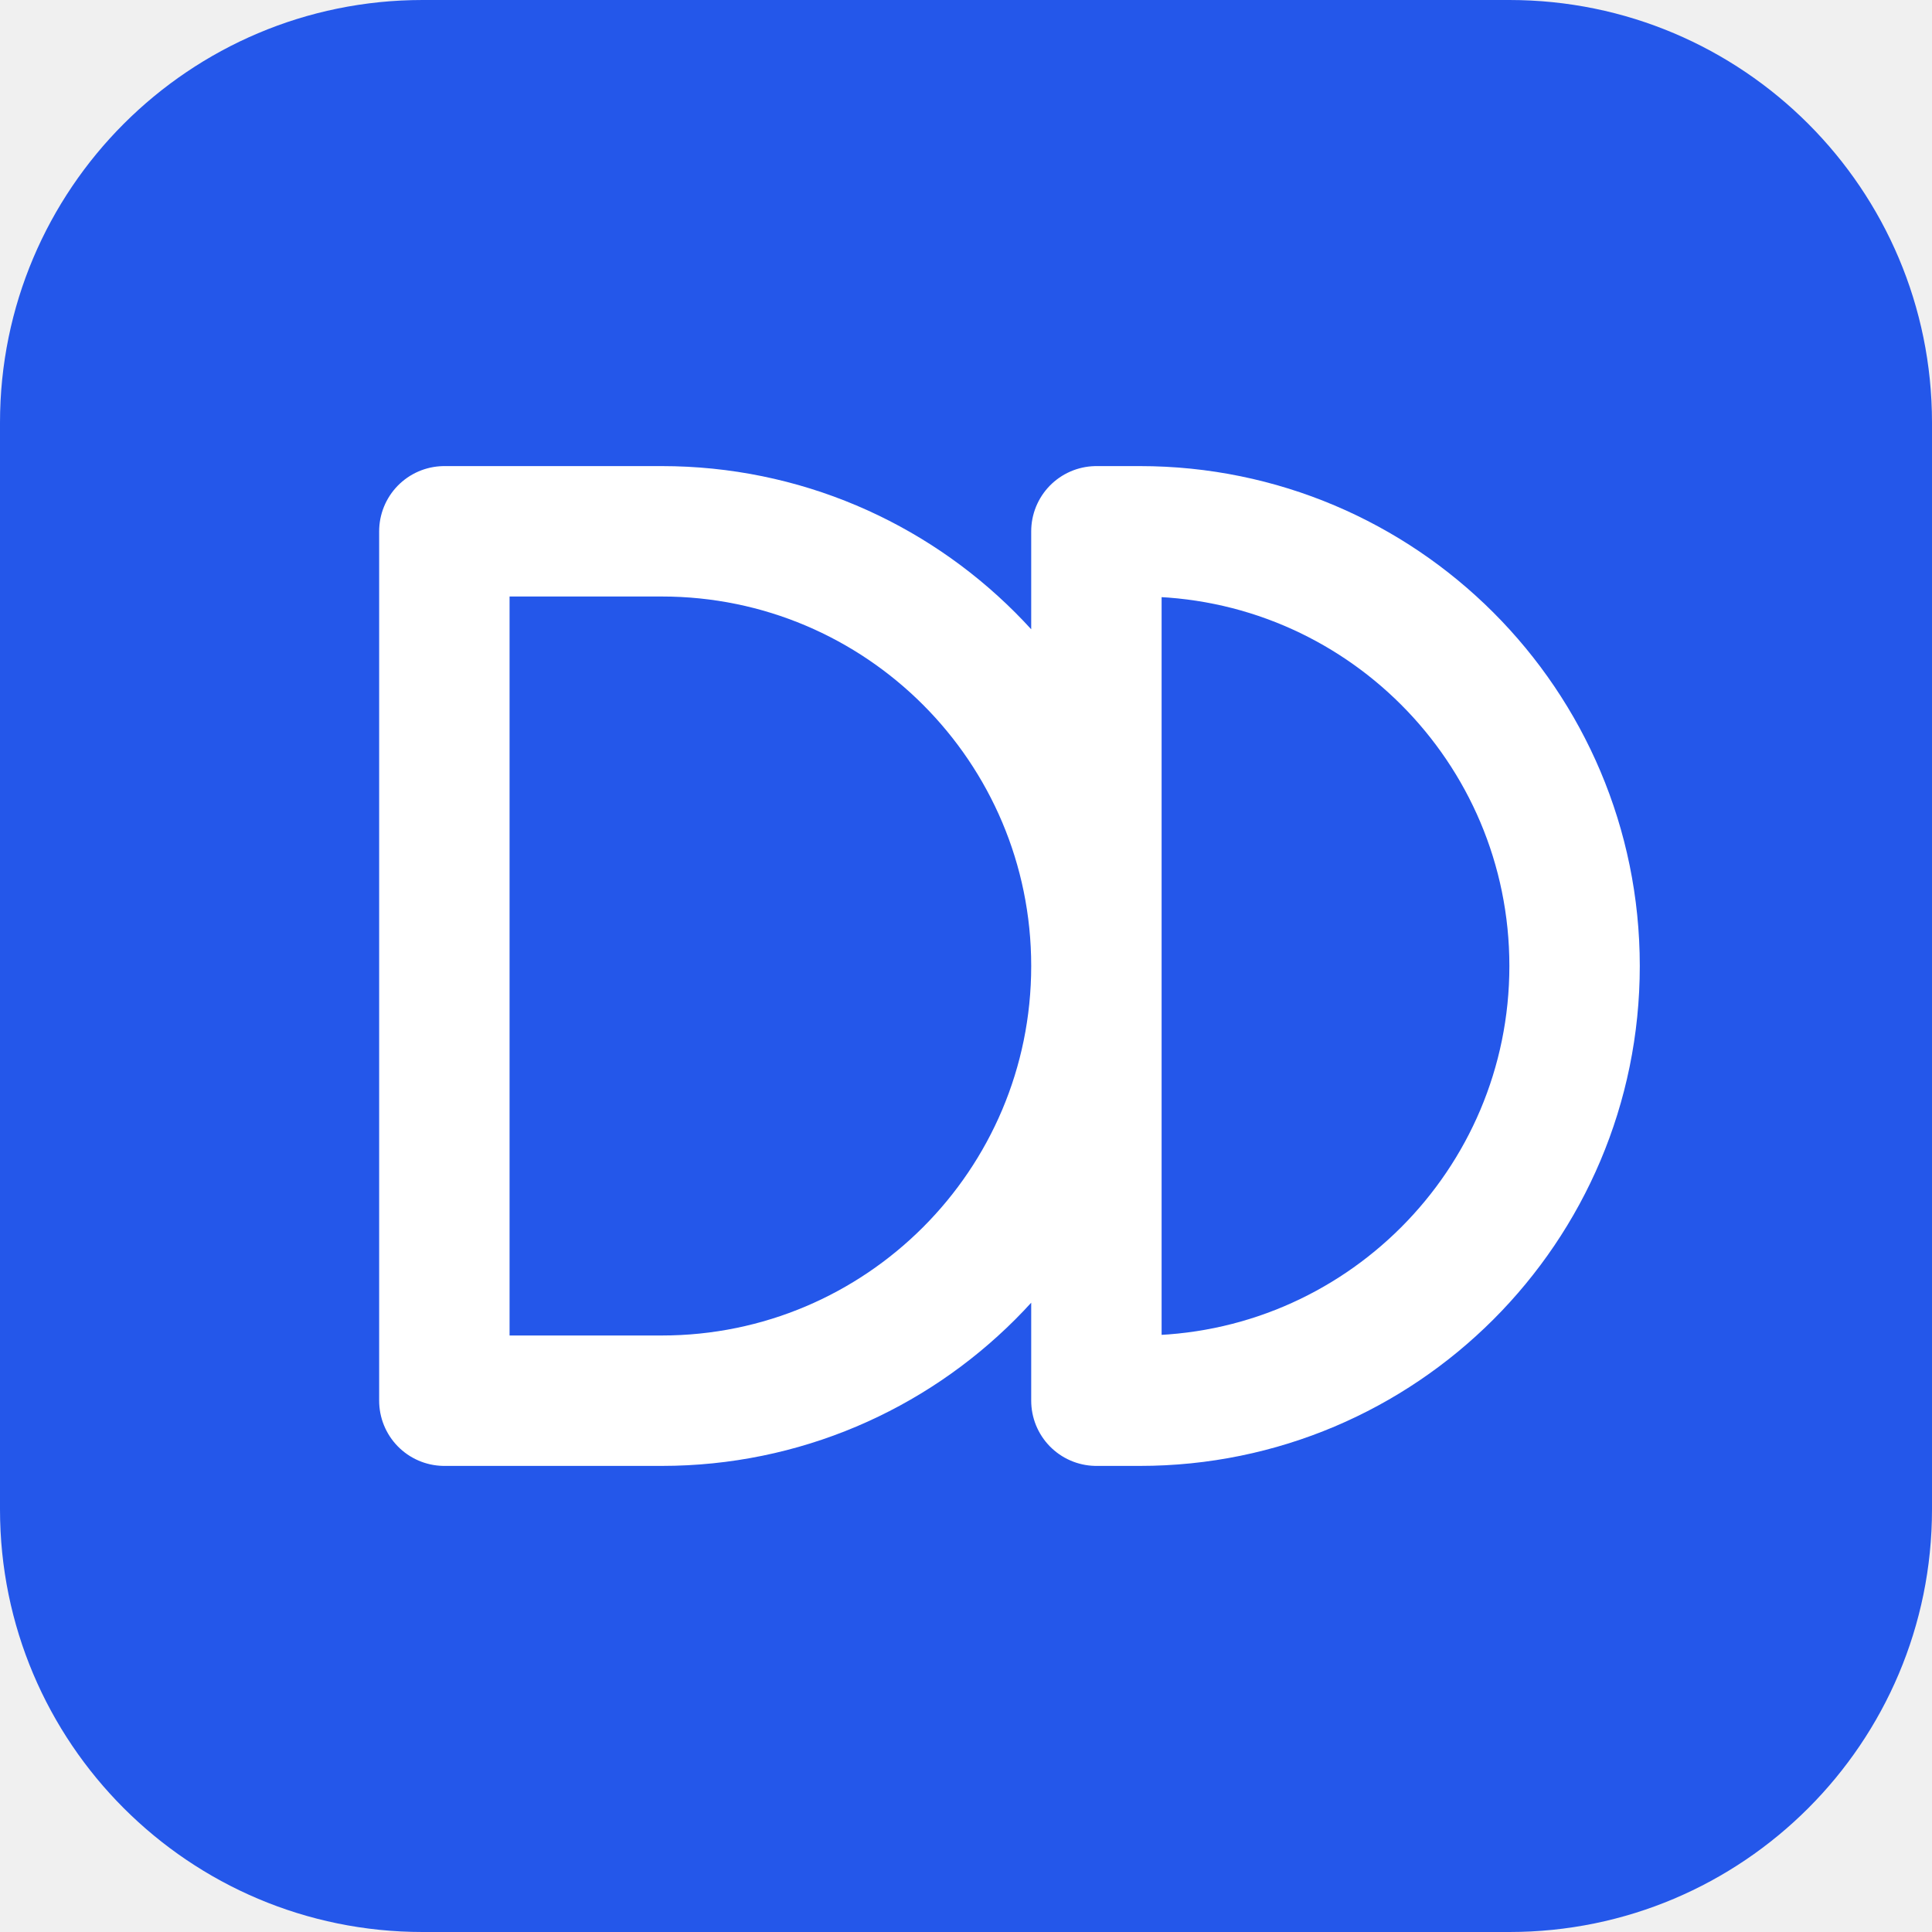
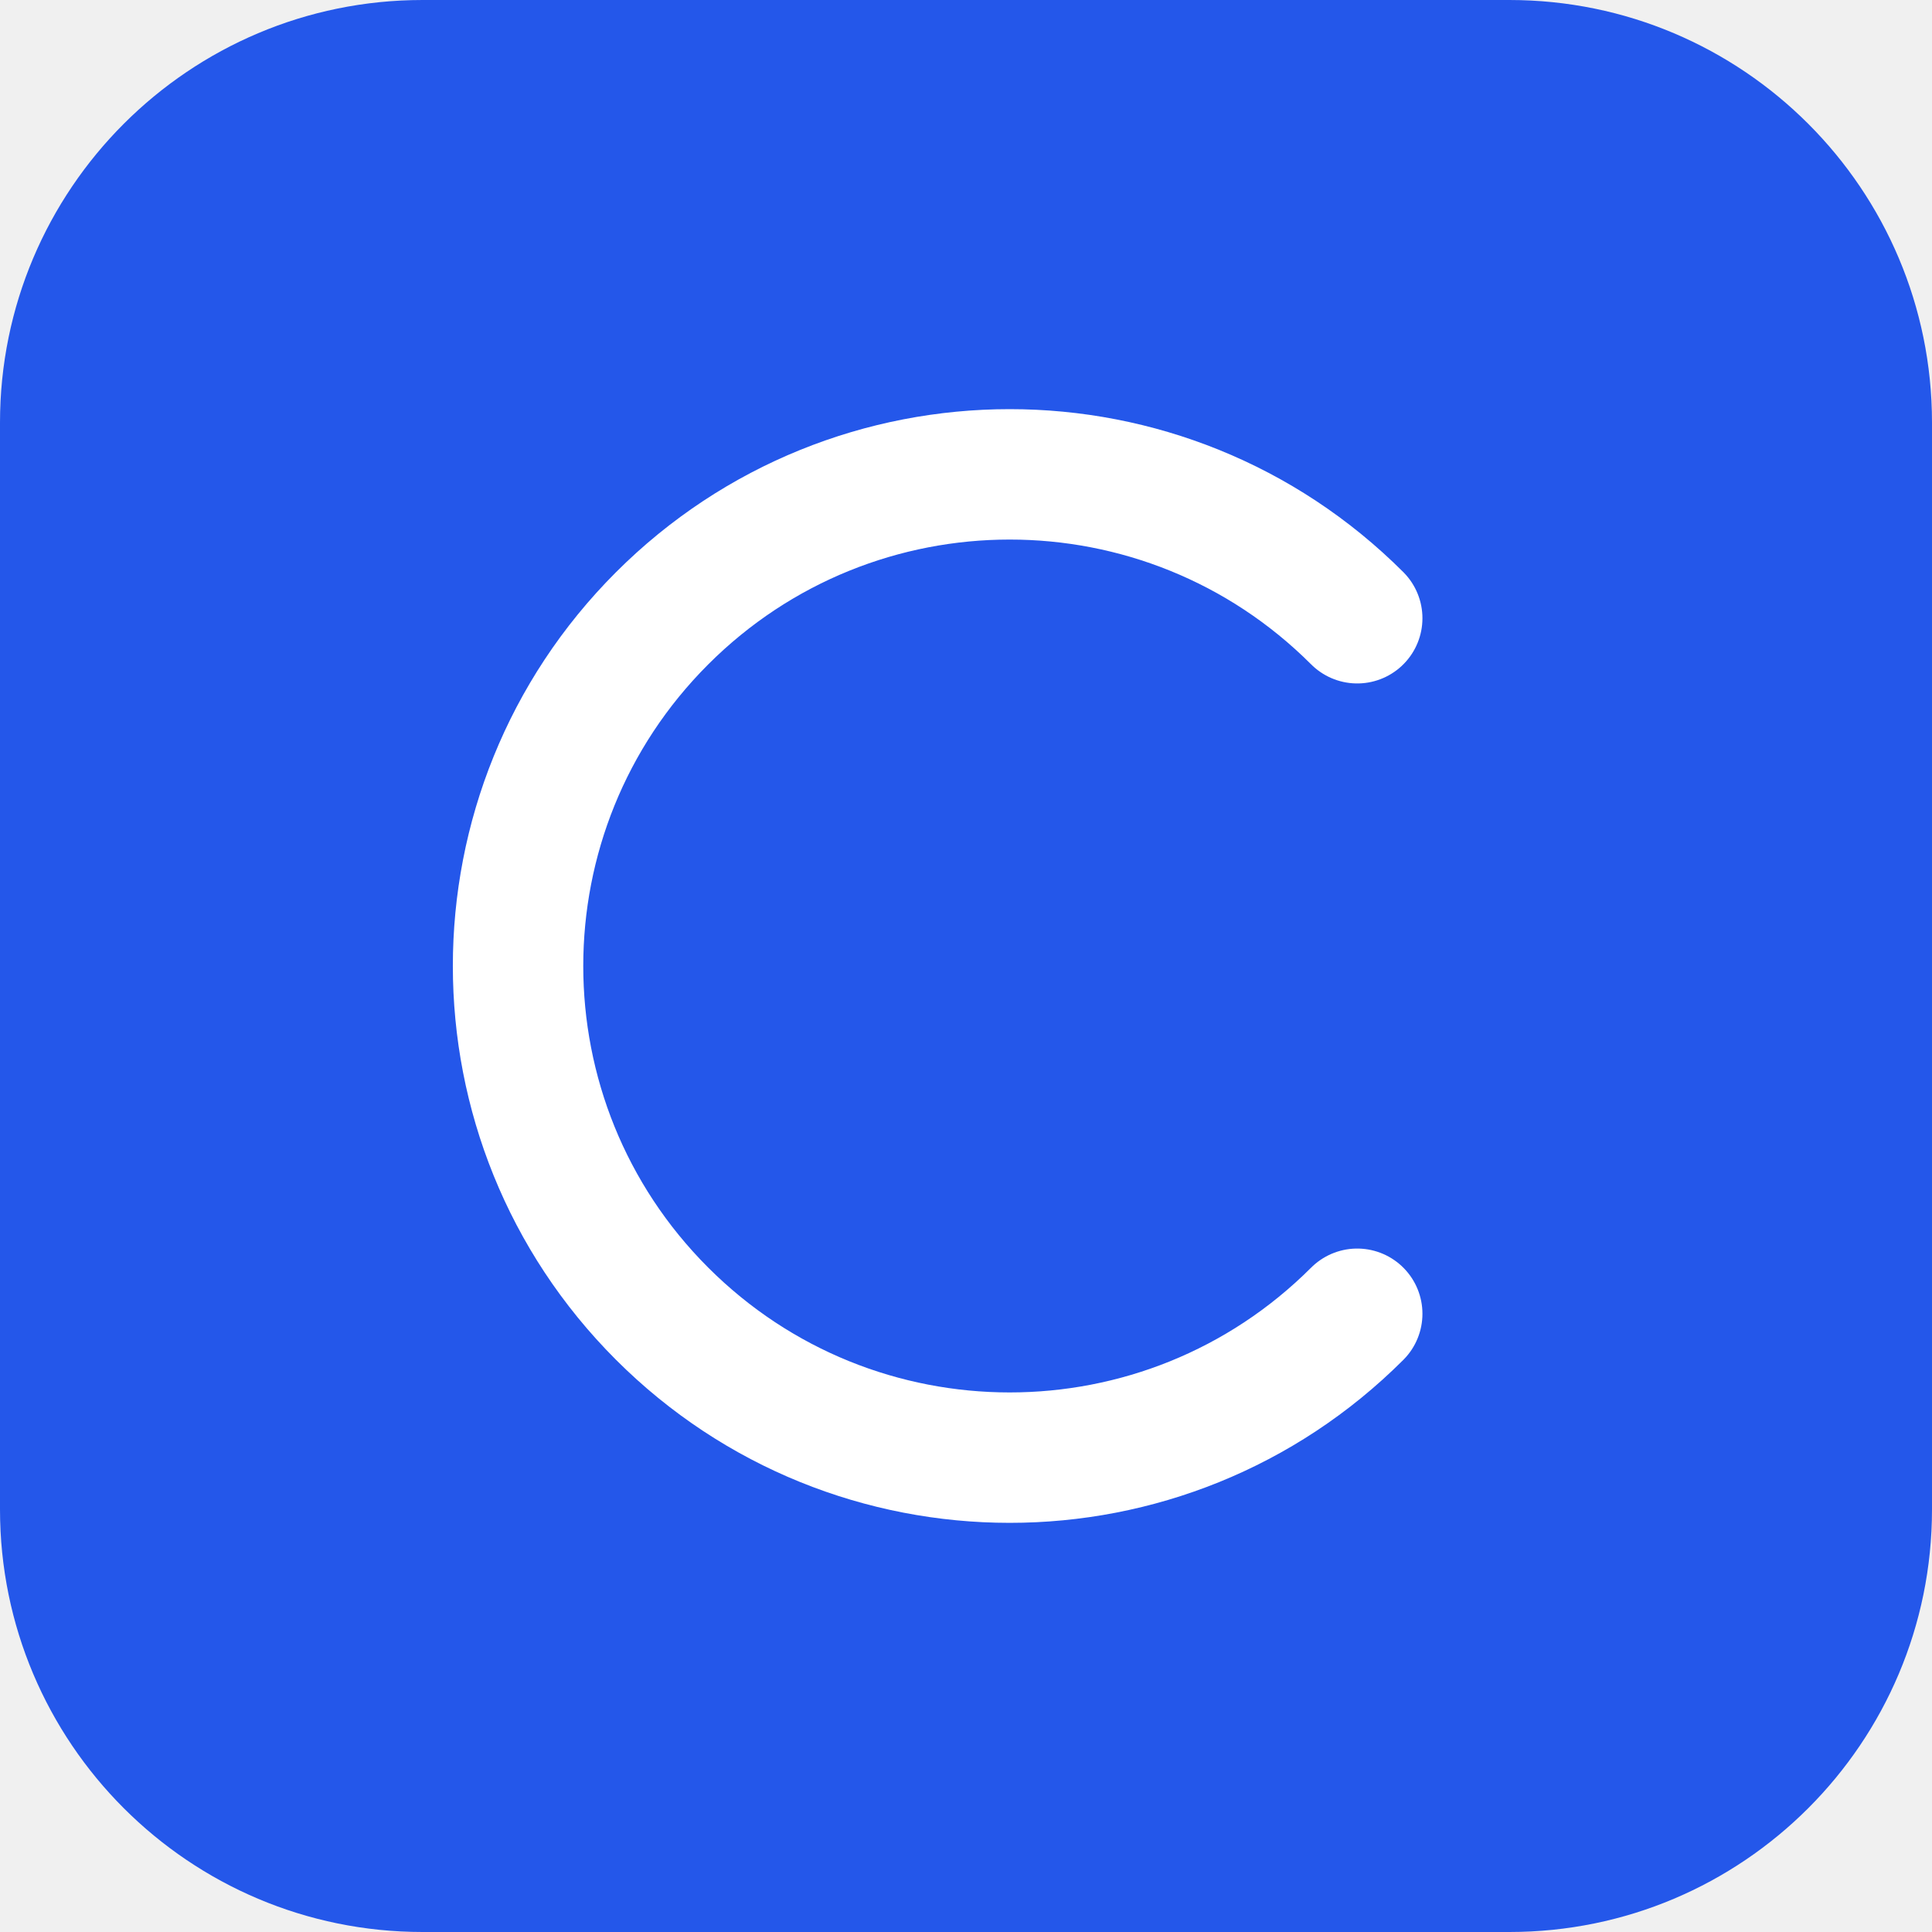
<svg xmlns="http://www.w3.org/2000/svg" width="512" height="512" viewBox="0 0 32 32">
  <rect width="32" height="32" rx="7" fill="#2457EA" />
  <g transform="translate(4.48 4.48) scale(.72)">
-     <path d="M4 6h5a10 10 0 0 1 0 20H4V6Z M19 6h1a10 10 0 0 1 0 20h-1V6Z" fill="none" stroke="#FFF" stroke-width="3" stroke-linecap="round" stroke-linejoin="round" />
+     <path d="M25 8a11.31 11.31 0 1 0 0 16" fill="none" stroke="#FFF" stroke-width="3" stroke-linecap="round" stroke-linejoin="round" />
  </g>
</svg>
